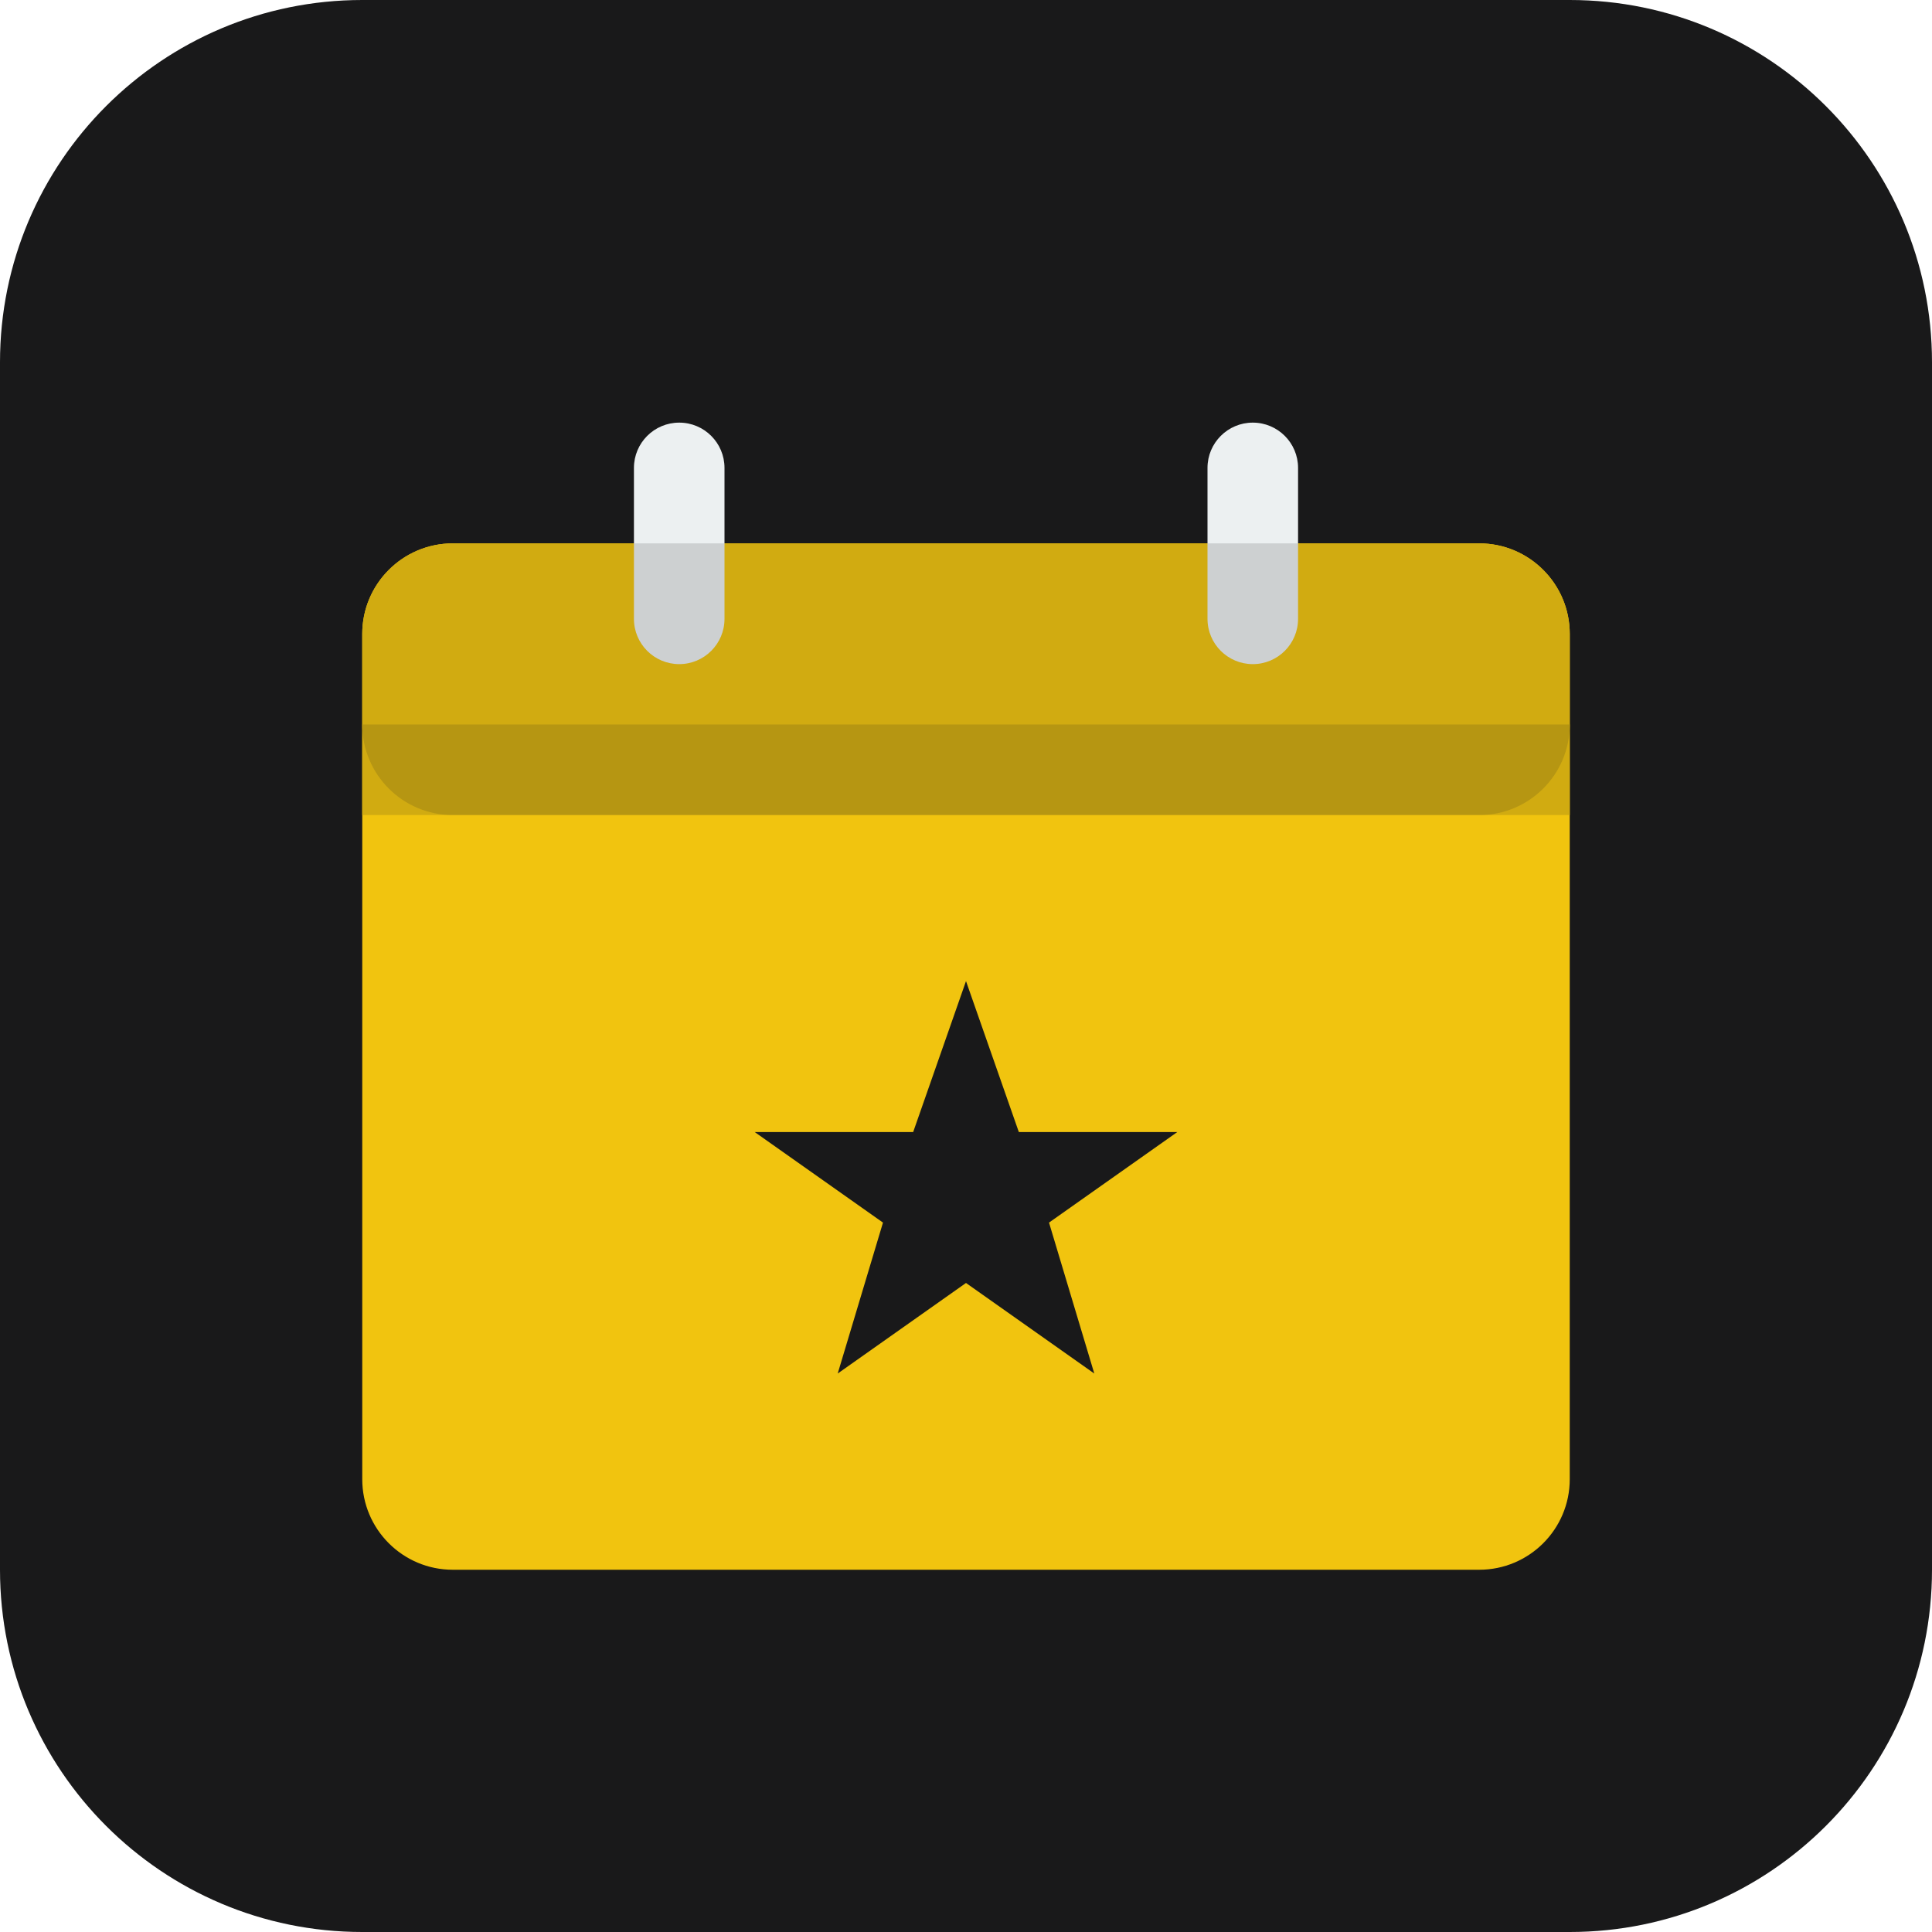
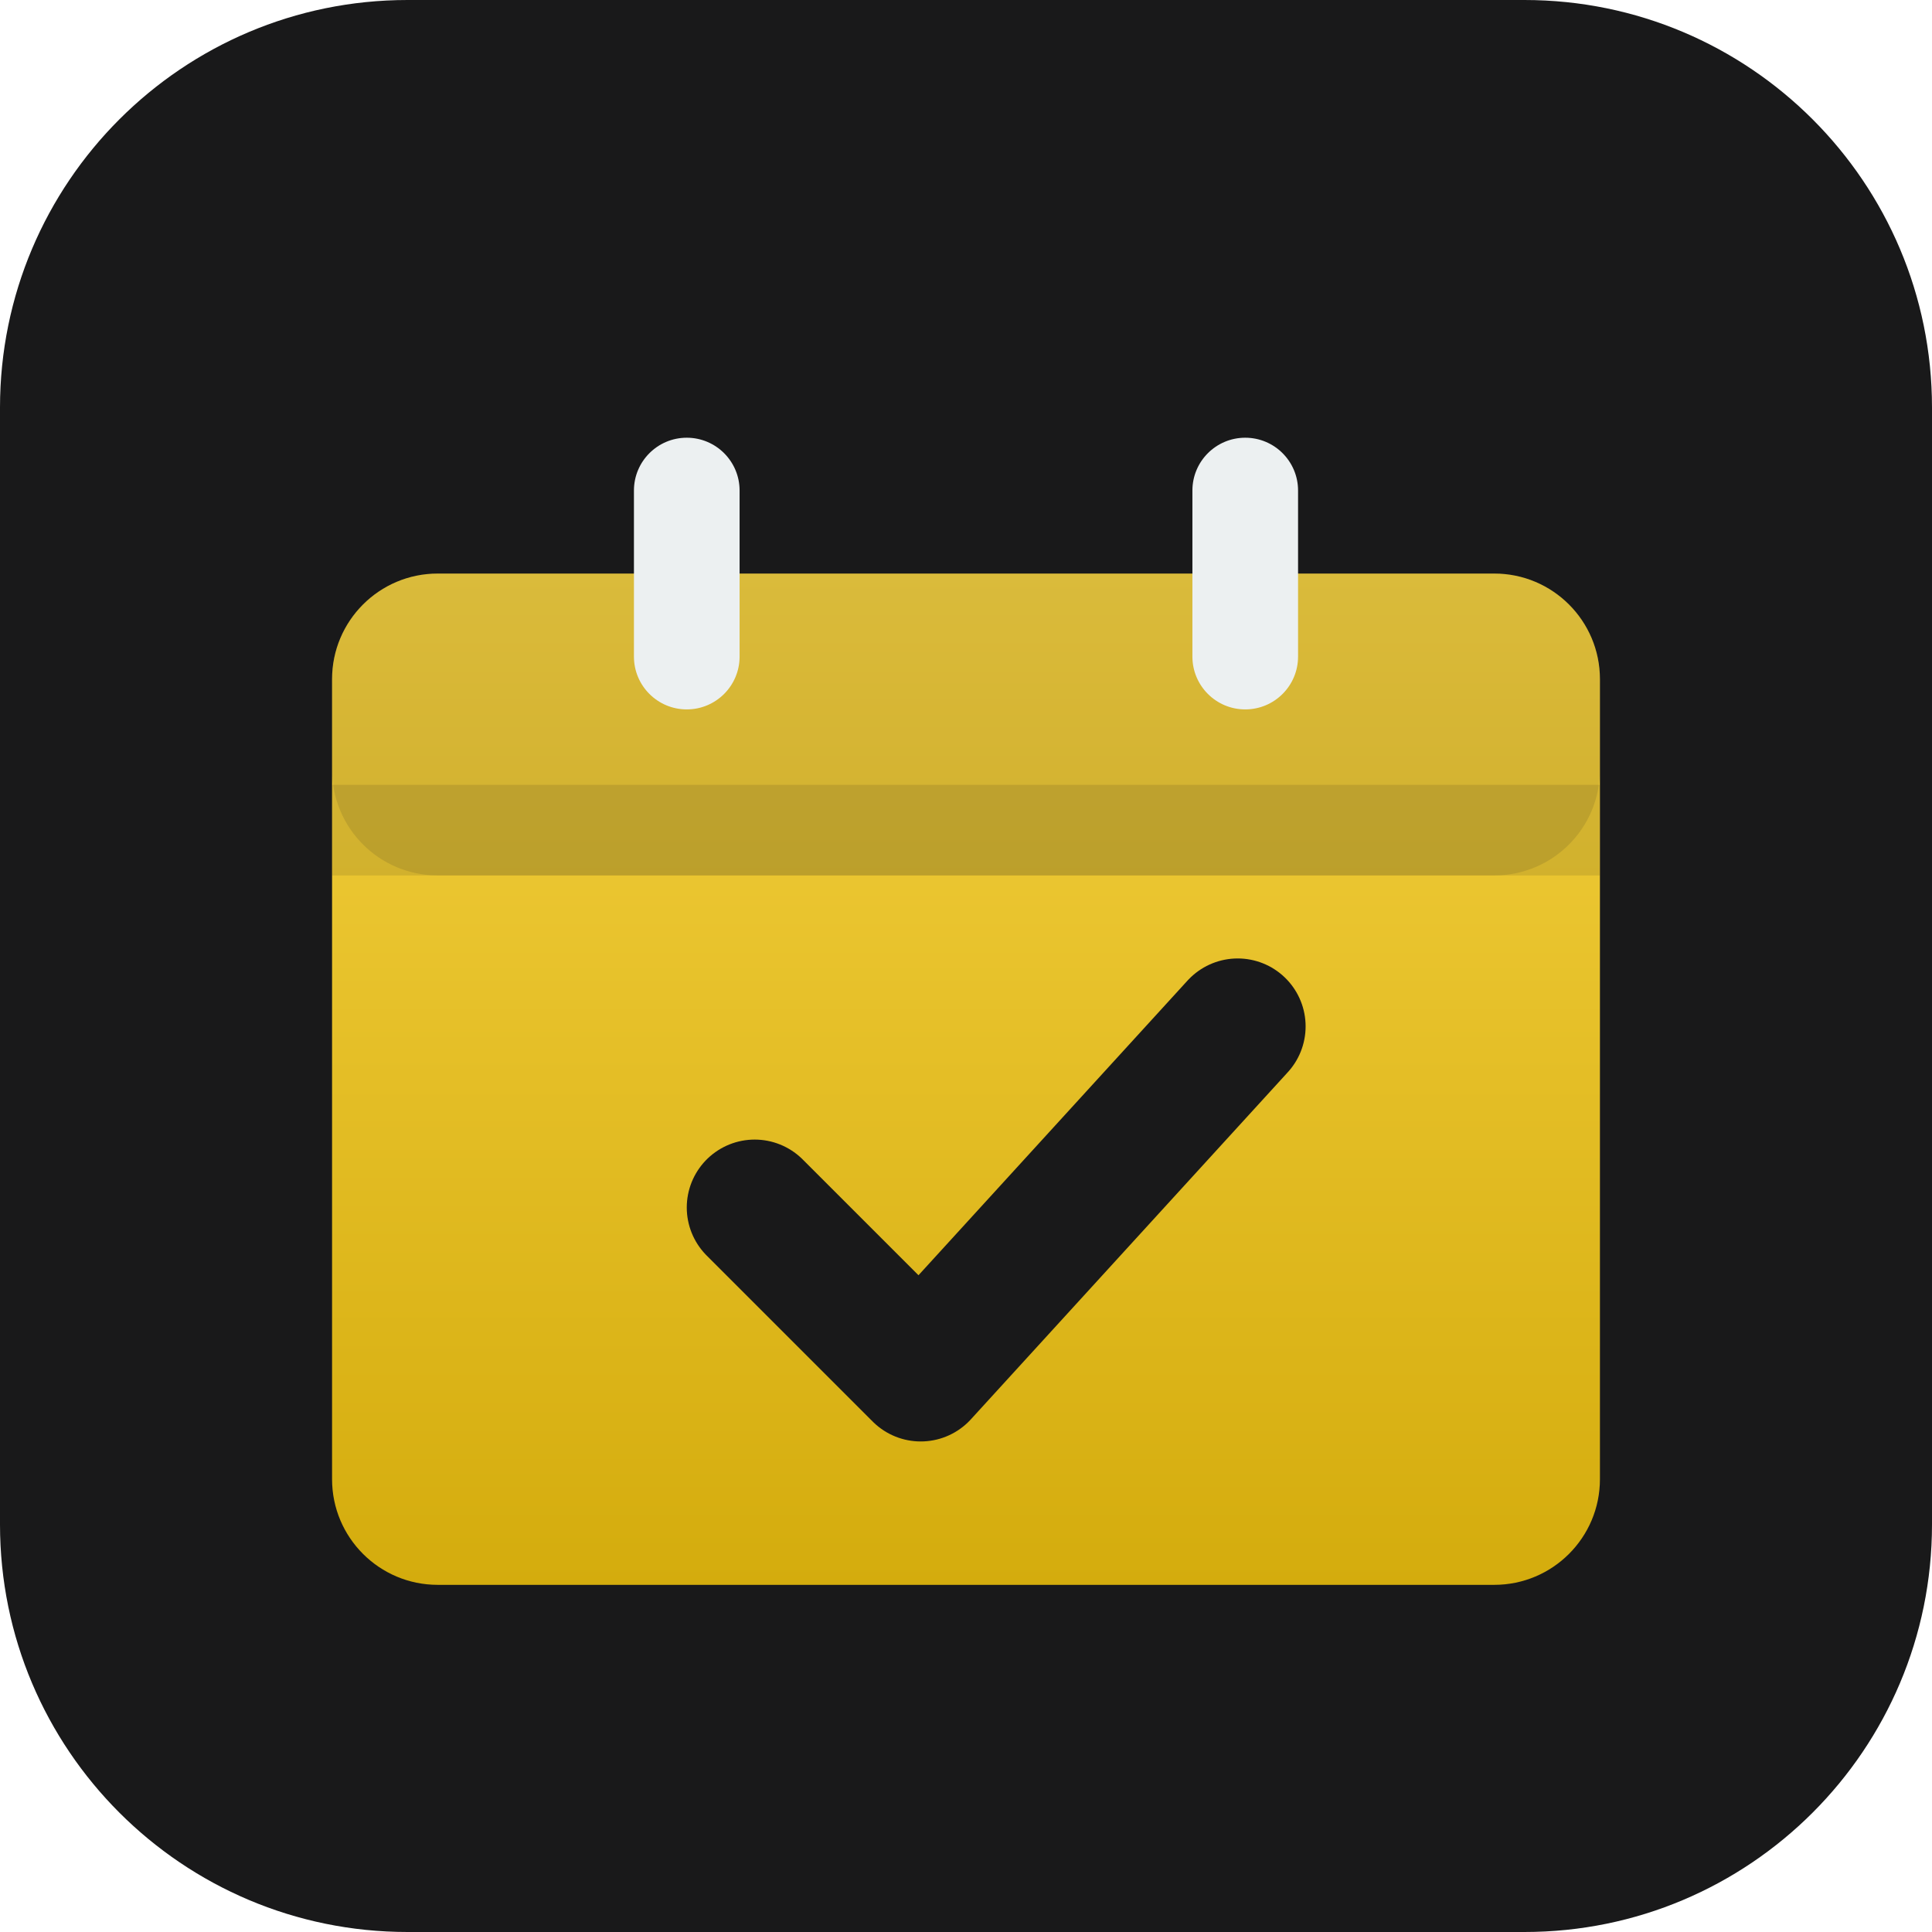
<svg xmlns="http://www.w3.org/2000/svg" viewBox="0 0 512 512">
-   <rect width="512" height="512" rx="96" fill="#19191A" />
-   <rect x="96" y="144" width="320" height="272" rx="24" fill="#F1C40F" />
-   <rect x="96" y="144" width="320" height="72" rx="24" fill="#F1C40F" />
-   <rect x="96" y="192" width="320" height="24" fill="#F1C40F" />
-   <rect x="168" y="112" width="24" height="64" rx="12" fill="#ECF0F1" />
-   <rect x="320" y="112" width="24" height="64" rx="12" fill="#ECF0F1" />
-   <rect x="96" y="144" width="320" height="72" rx="24" fill="#19191A" opacity="0.15" />
-   <rect x="96" y="192" width="320" height="24" fill="#19191A" opacity="0.15" />
-   <polygon points="256,260 270,300 312,300 278,324 290,364 256,340 222,364 234,324 200,300 242,300" fill="#19191A" />
+   <defs>
+     <linearGradient id="cal" x1="0" y1="0" x2="0" y2="1">
+       <stop offset="0%" stop-color="#F4D03F" />
+       <stop offset="100%" stop-color="#D4AC0D" />
+     </linearGradient>
+   </defs>
+   <rect width="512" height="512" rx="108" fill="#19191A" />
+   <rect x="88" y="152" width="336" height="268" rx="28" fill="url(#cal)" />
+   <rect x="88" y="152" width="336" height="80" rx="28" fill="#19191A" opacity="0.12" />
+   <rect x="88" y="208" width="336" height="24" fill="#19191A" opacity="0.12" />
+   <rect x="168" y="116" width="28" height="72" rx="14" fill="#ECF0F1" />
+   <rect x="316" y="116" width="28" height="72" rx="14" fill="#ECF0F1" />
+   <path d="M200 320 L244 364 L328 272" fill="none" stroke="#19191A" stroke-width="36" stroke-linecap="round" stroke-linejoin="round" />
</svg>
